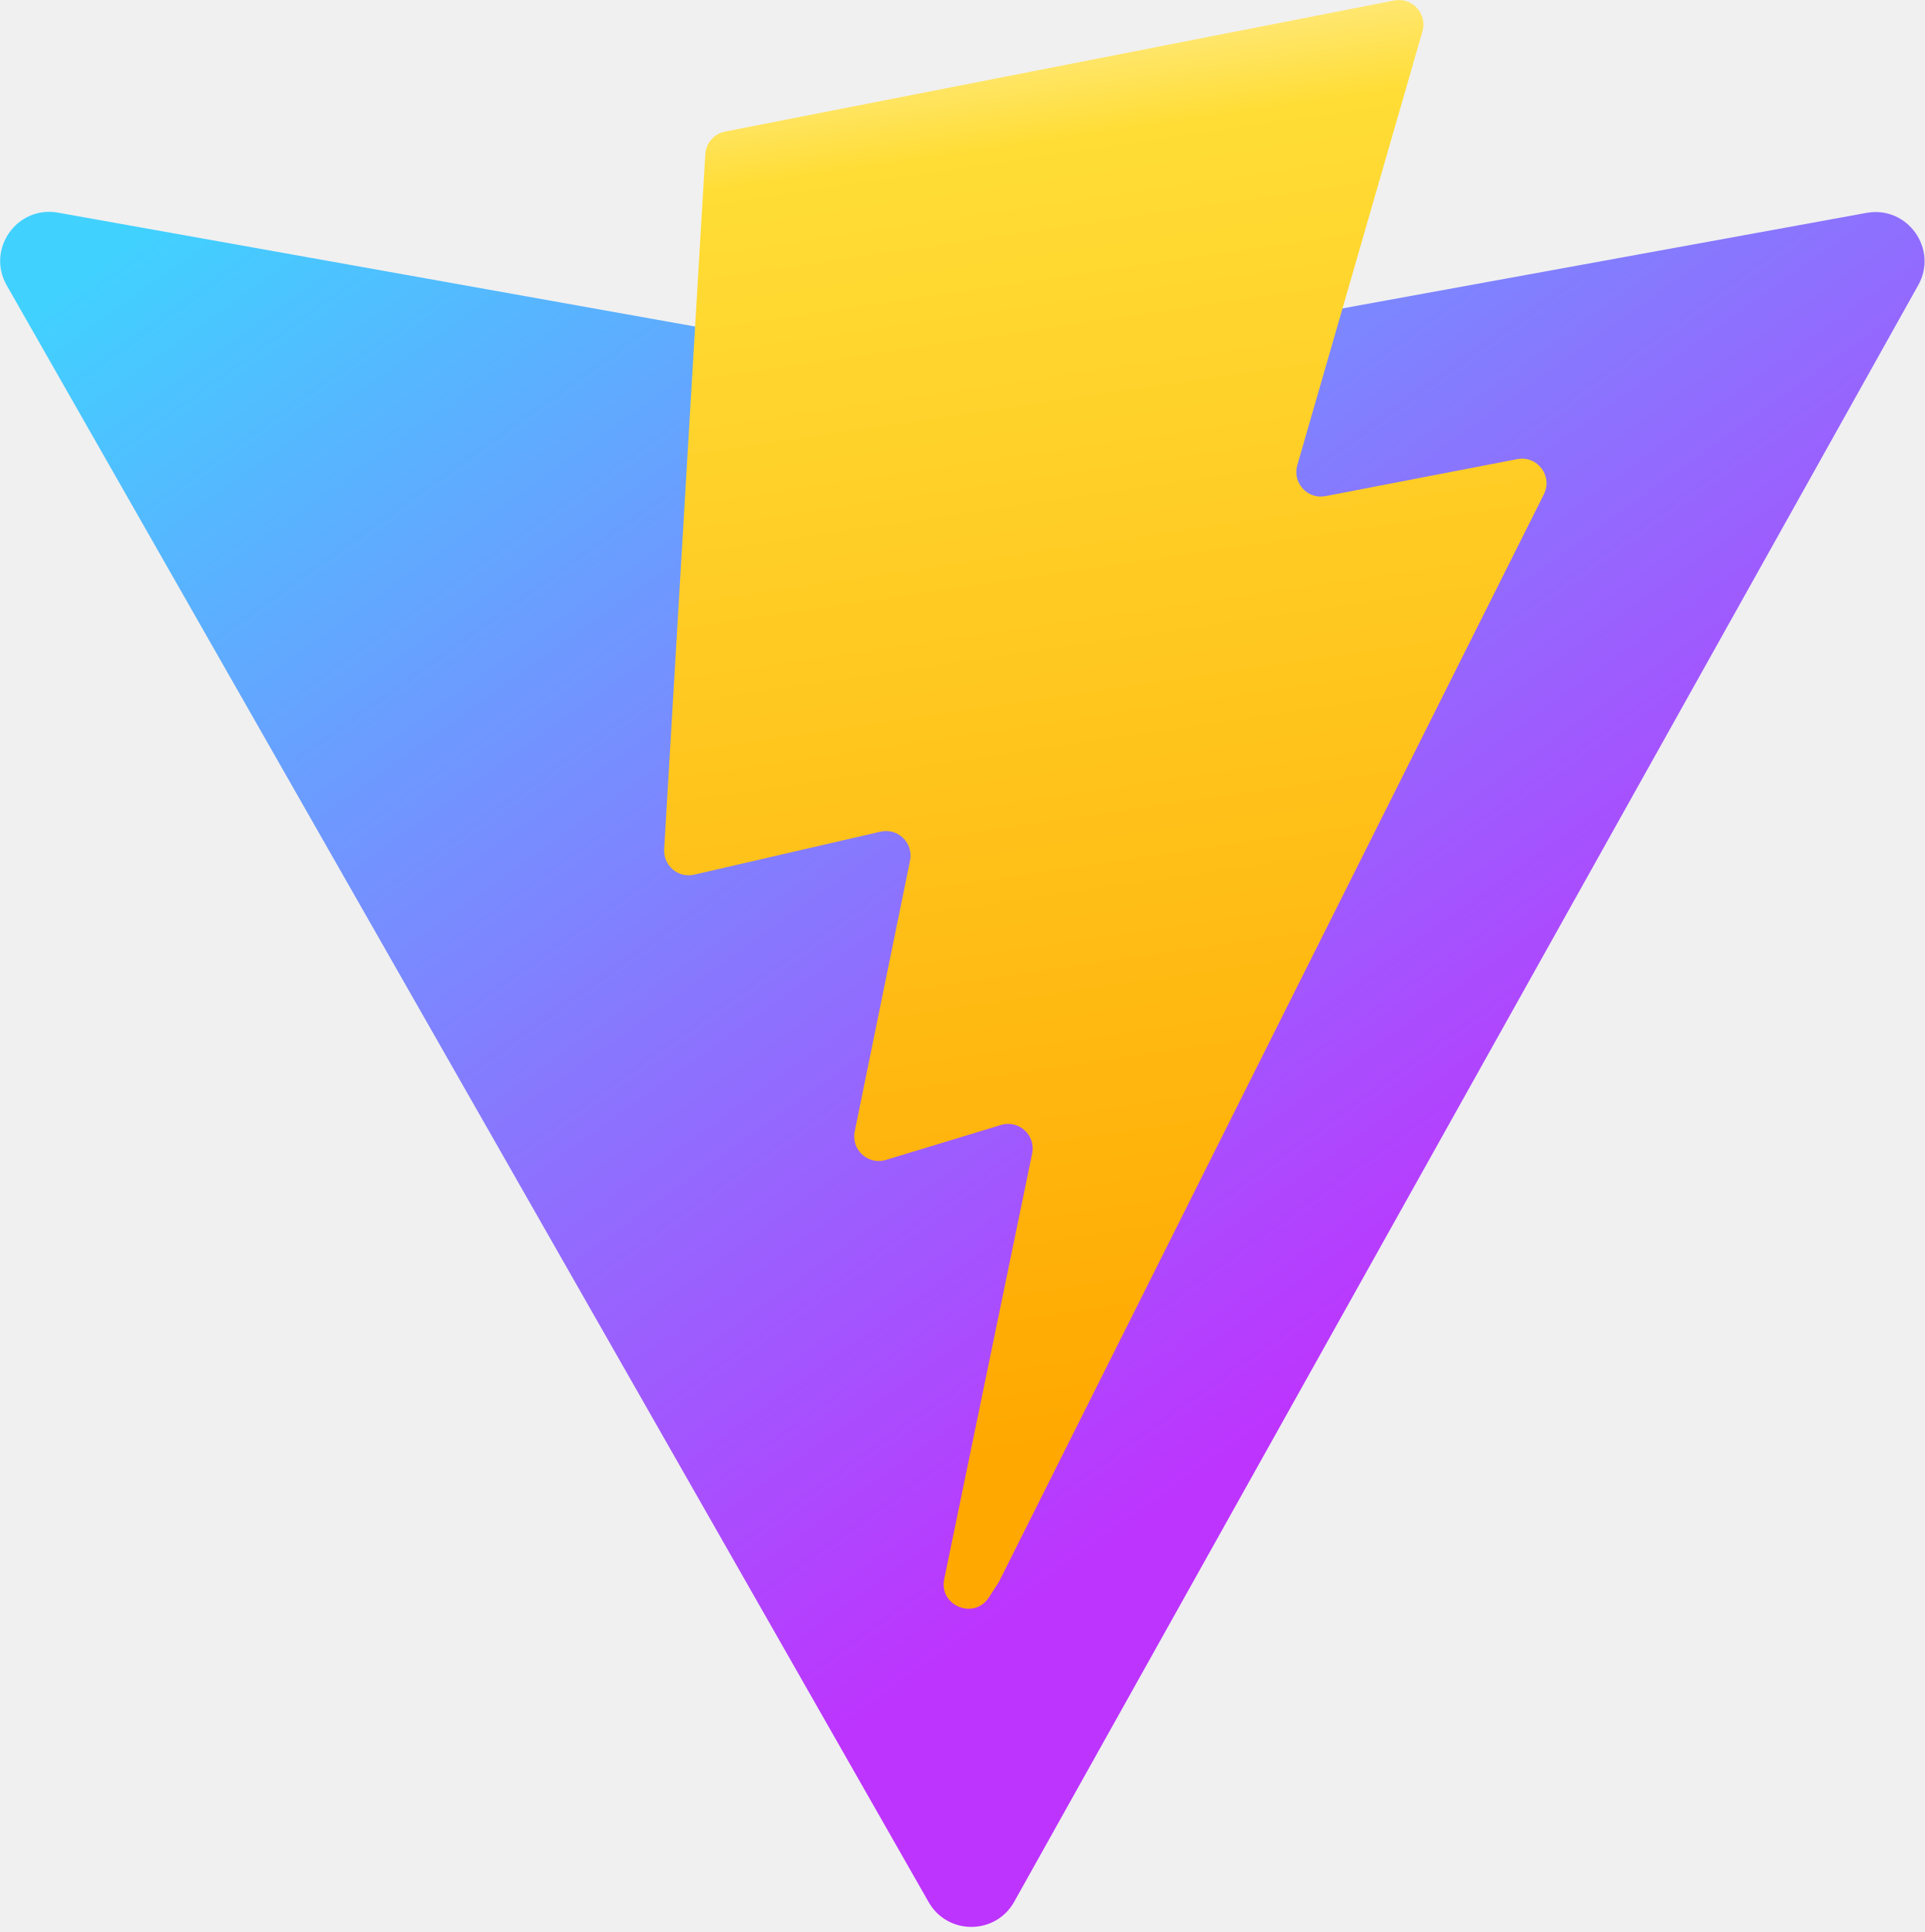
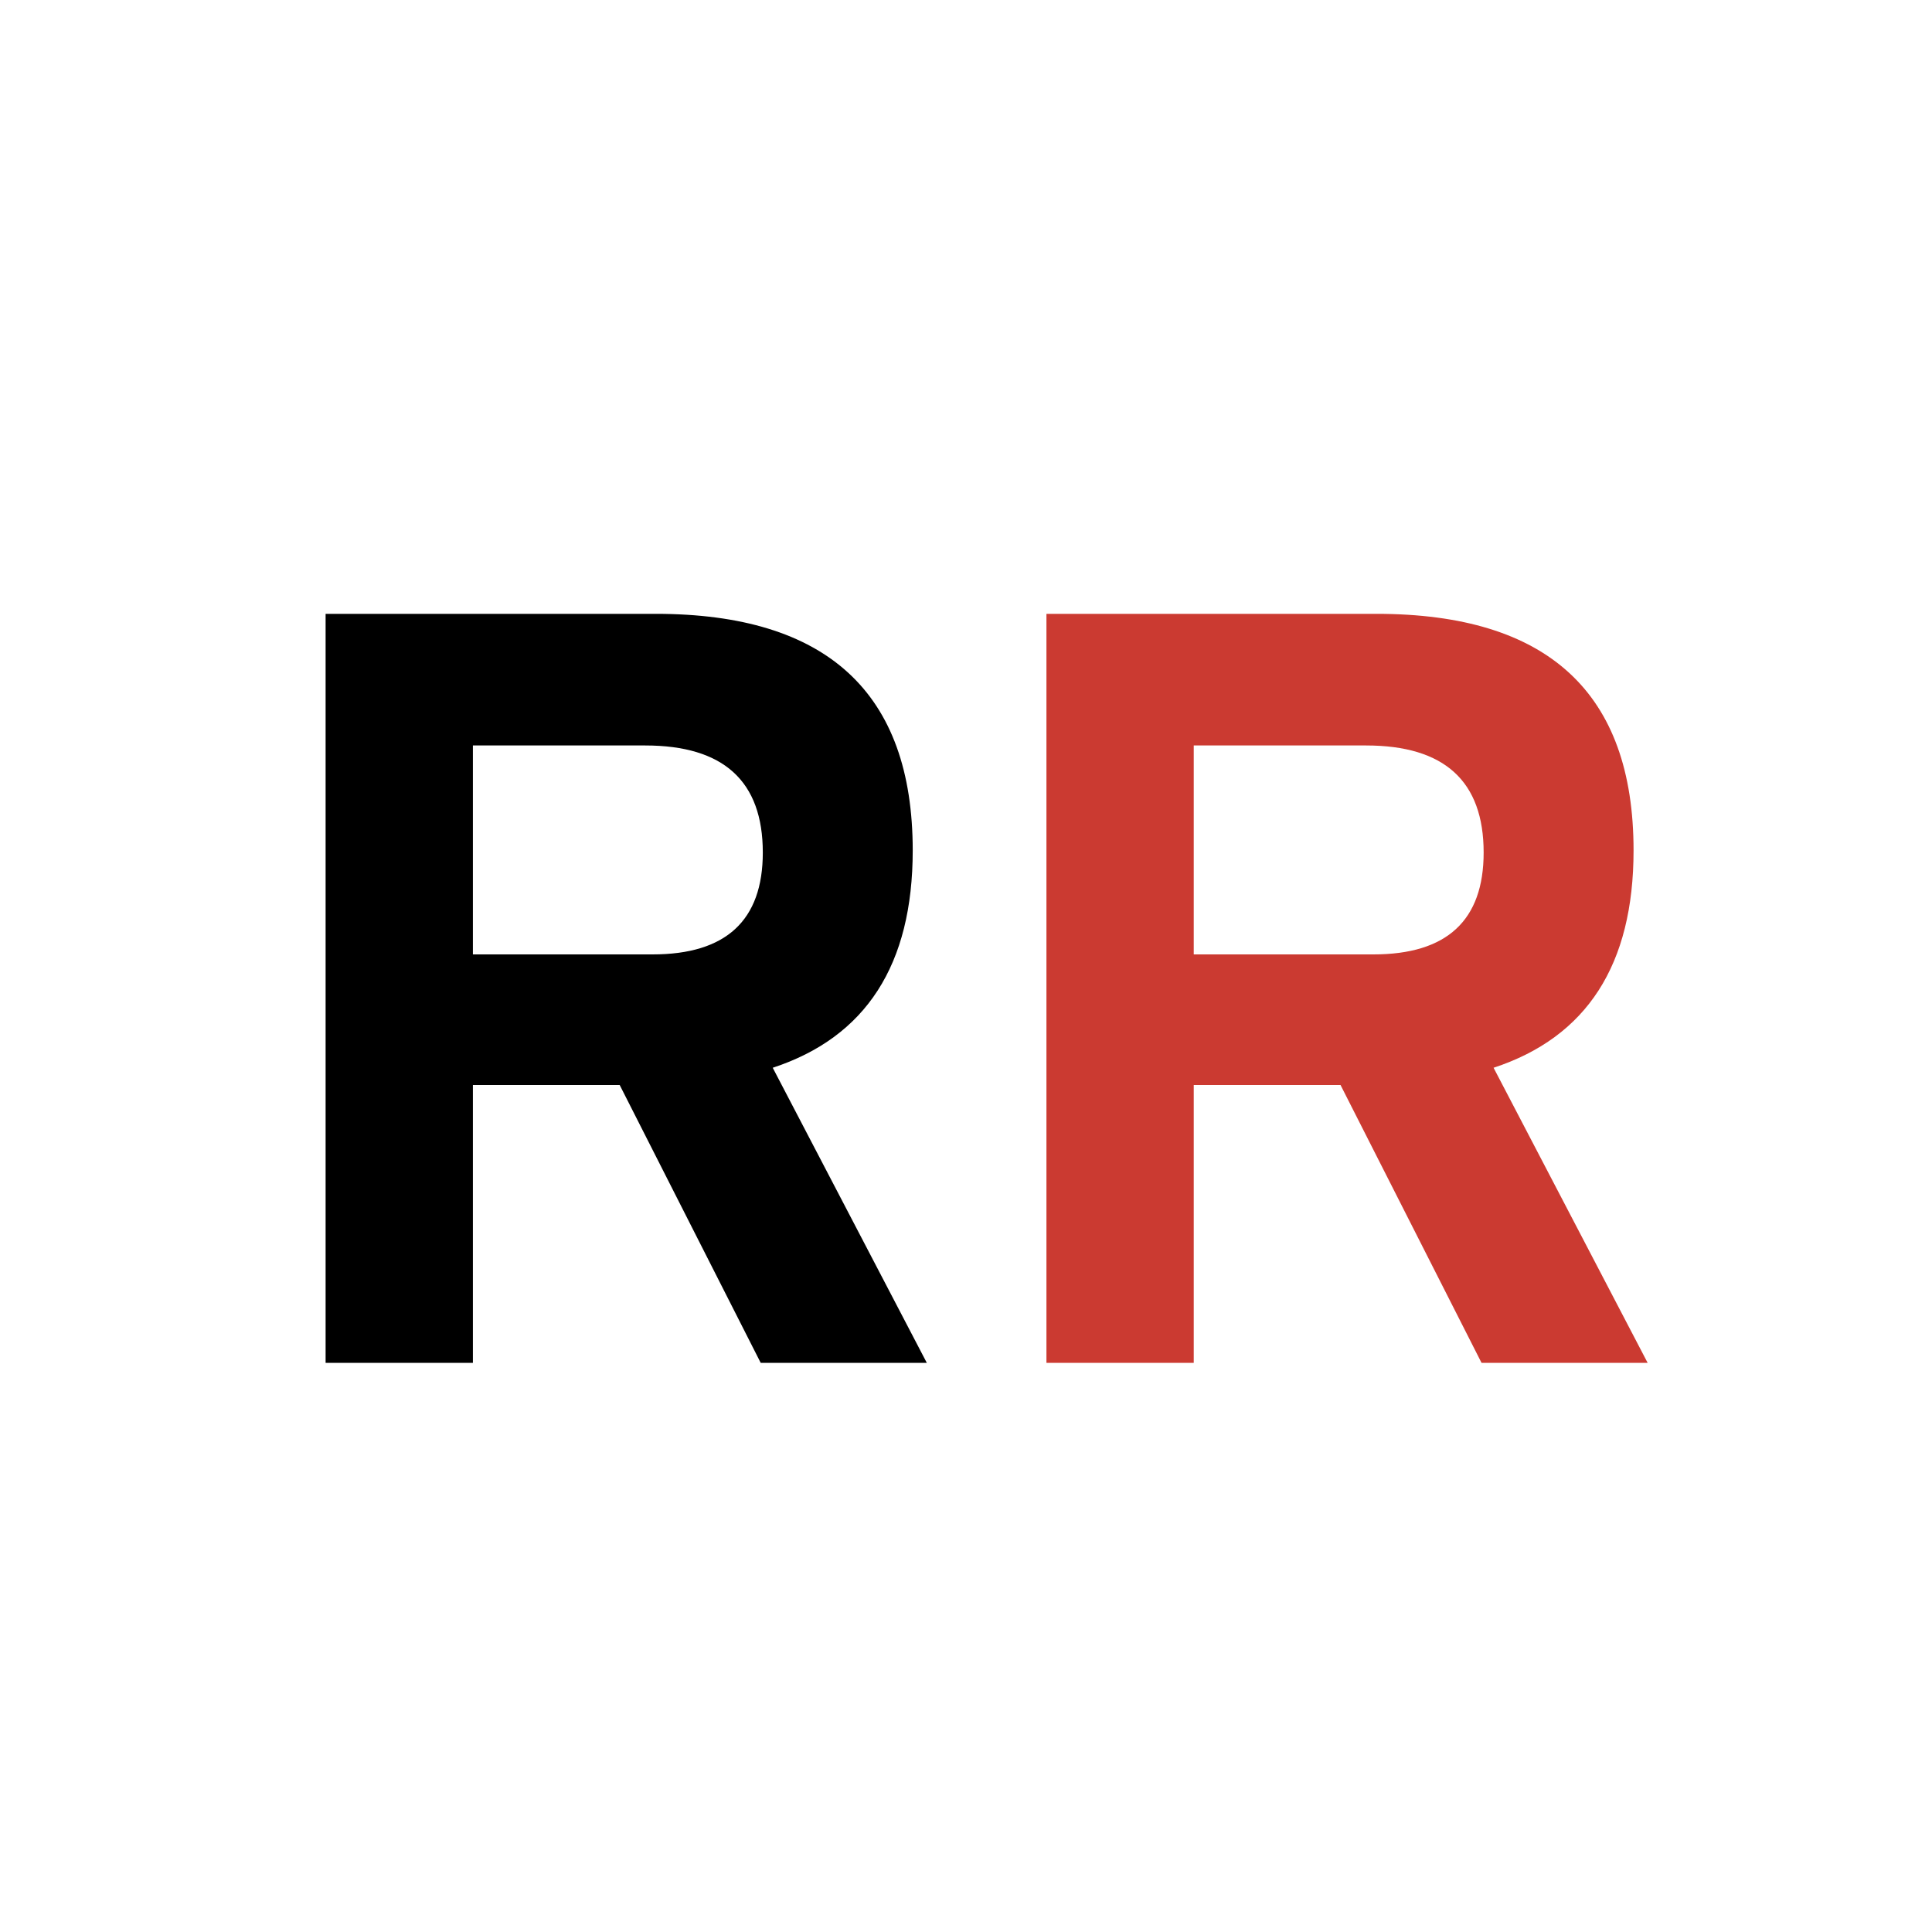
- <svg xmlns="http://www.w3.org/2000/svg" aria-hidden="true" role="img" class="iconify iconify--logos" width="31.88" height="32" preserveAspectRatio="xMidYMid meet" viewBox="0 0 256 257">
-   <defs>
-     <linearGradient id="IconifyId1813088fe1fbc01fb466" x1="-.828%" x2="57.636%" y1="7.652%" y2="78.411%">
-       <stop offset="0%" stop-color="#41D1FF" />
-       <stop offset="100%" stop-color="#BD34FE" />
-     </linearGradient>
-     <linearGradient id="IconifyId1813088fe1fbc01fb467" x1="43.376%" x2="50.316%" y1="2.242%" y2="89.03%">
-       <stop offset="0%" stop-color="#FFEA83" />
-       <stop offset="8.333%" stop-color="#FFDD35" />
-       <stop offset="100%" stop-color="#FFA800" />
-     </linearGradient>
-   </defs>
-   <path fill="url(#IconifyId1813088fe1fbc01fb466)" d="M255.153 37.938L134.897 252.976c-2.483 4.44-8.862 4.466-11.382.048L.875 37.958c-2.746-4.814 1.371-10.646 6.827-9.67l120.385 21.517a6.537 6.537 0 0 0 2.322-.004l117.867-21.483c5.438-.991 9.574 4.796 6.877 9.62Z" />
-   <path fill="url(#IconifyId1813088fe1fbc01fb467)" d="M185.432.063L96.44 17.501a3.268 3.268 0 0 0-2.634 3.014l-5.474 92.456a3.268 3.268 0 0 0 3.997 3.378l24.777-5.718c2.318-.535 4.413 1.507 3.936 3.838l-7.361 36.047c-.495 2.426 1.782 4.5 4.151 3.78l15.304-4.649c2.372-.72 4.652 1.36 4.15 3.788l-11.698 56.621c-.732 3.542 3.979 5.473 5.943 2.437l1.313-2.028l72.516-144.72c1.215-2.423-.88-5.186-3.54-4.672l-25.505 4.922c-2.396.462-4.435-1.77-3.759-4.114l16.646-57.705c.677-2.35-1.37-4.583-3.769-4.113Z" />
+ <svg xmlns="http://www.w3.org/2000/svg" width="903" height="903" viewBox="0 0 903 903" fill="none">
+   <rect width="903" height="903" fill="white" />
+   <path d="M289.635 507.117H221.031V637H152.184V286.902H306.48C386.559 286.902 426.598 323.768 426.598 397.498C426.598 450.883 404.788 484.738 361.168 499.061L433.189 637H355.553L289.635 507.117ZM221.031 446.082H305.016C339.358 446.082 356.529 430.213 356.529 398.475C356.529 365.109 338.219 348.426 301.598 348.426H221.031V446.082Z" fill="black" />
+   <path d="M626.549 507.117H557.945V637H489.098V286.902H643.395C723.473 286.902 763.512 323.768 763.512 397.498C763.512 450.883 741.702 484.738 698.082 499.061L770.104 637H692.467L626.549 507.117ZM557.945 446.082H641.93C676.272 446.082 693.443 430.213 693.443 398.475C693.443 365.109 675.133 348.426 638.512 348.426H557.945V446.082Z" fill="#CB3A31" />
</svg>
